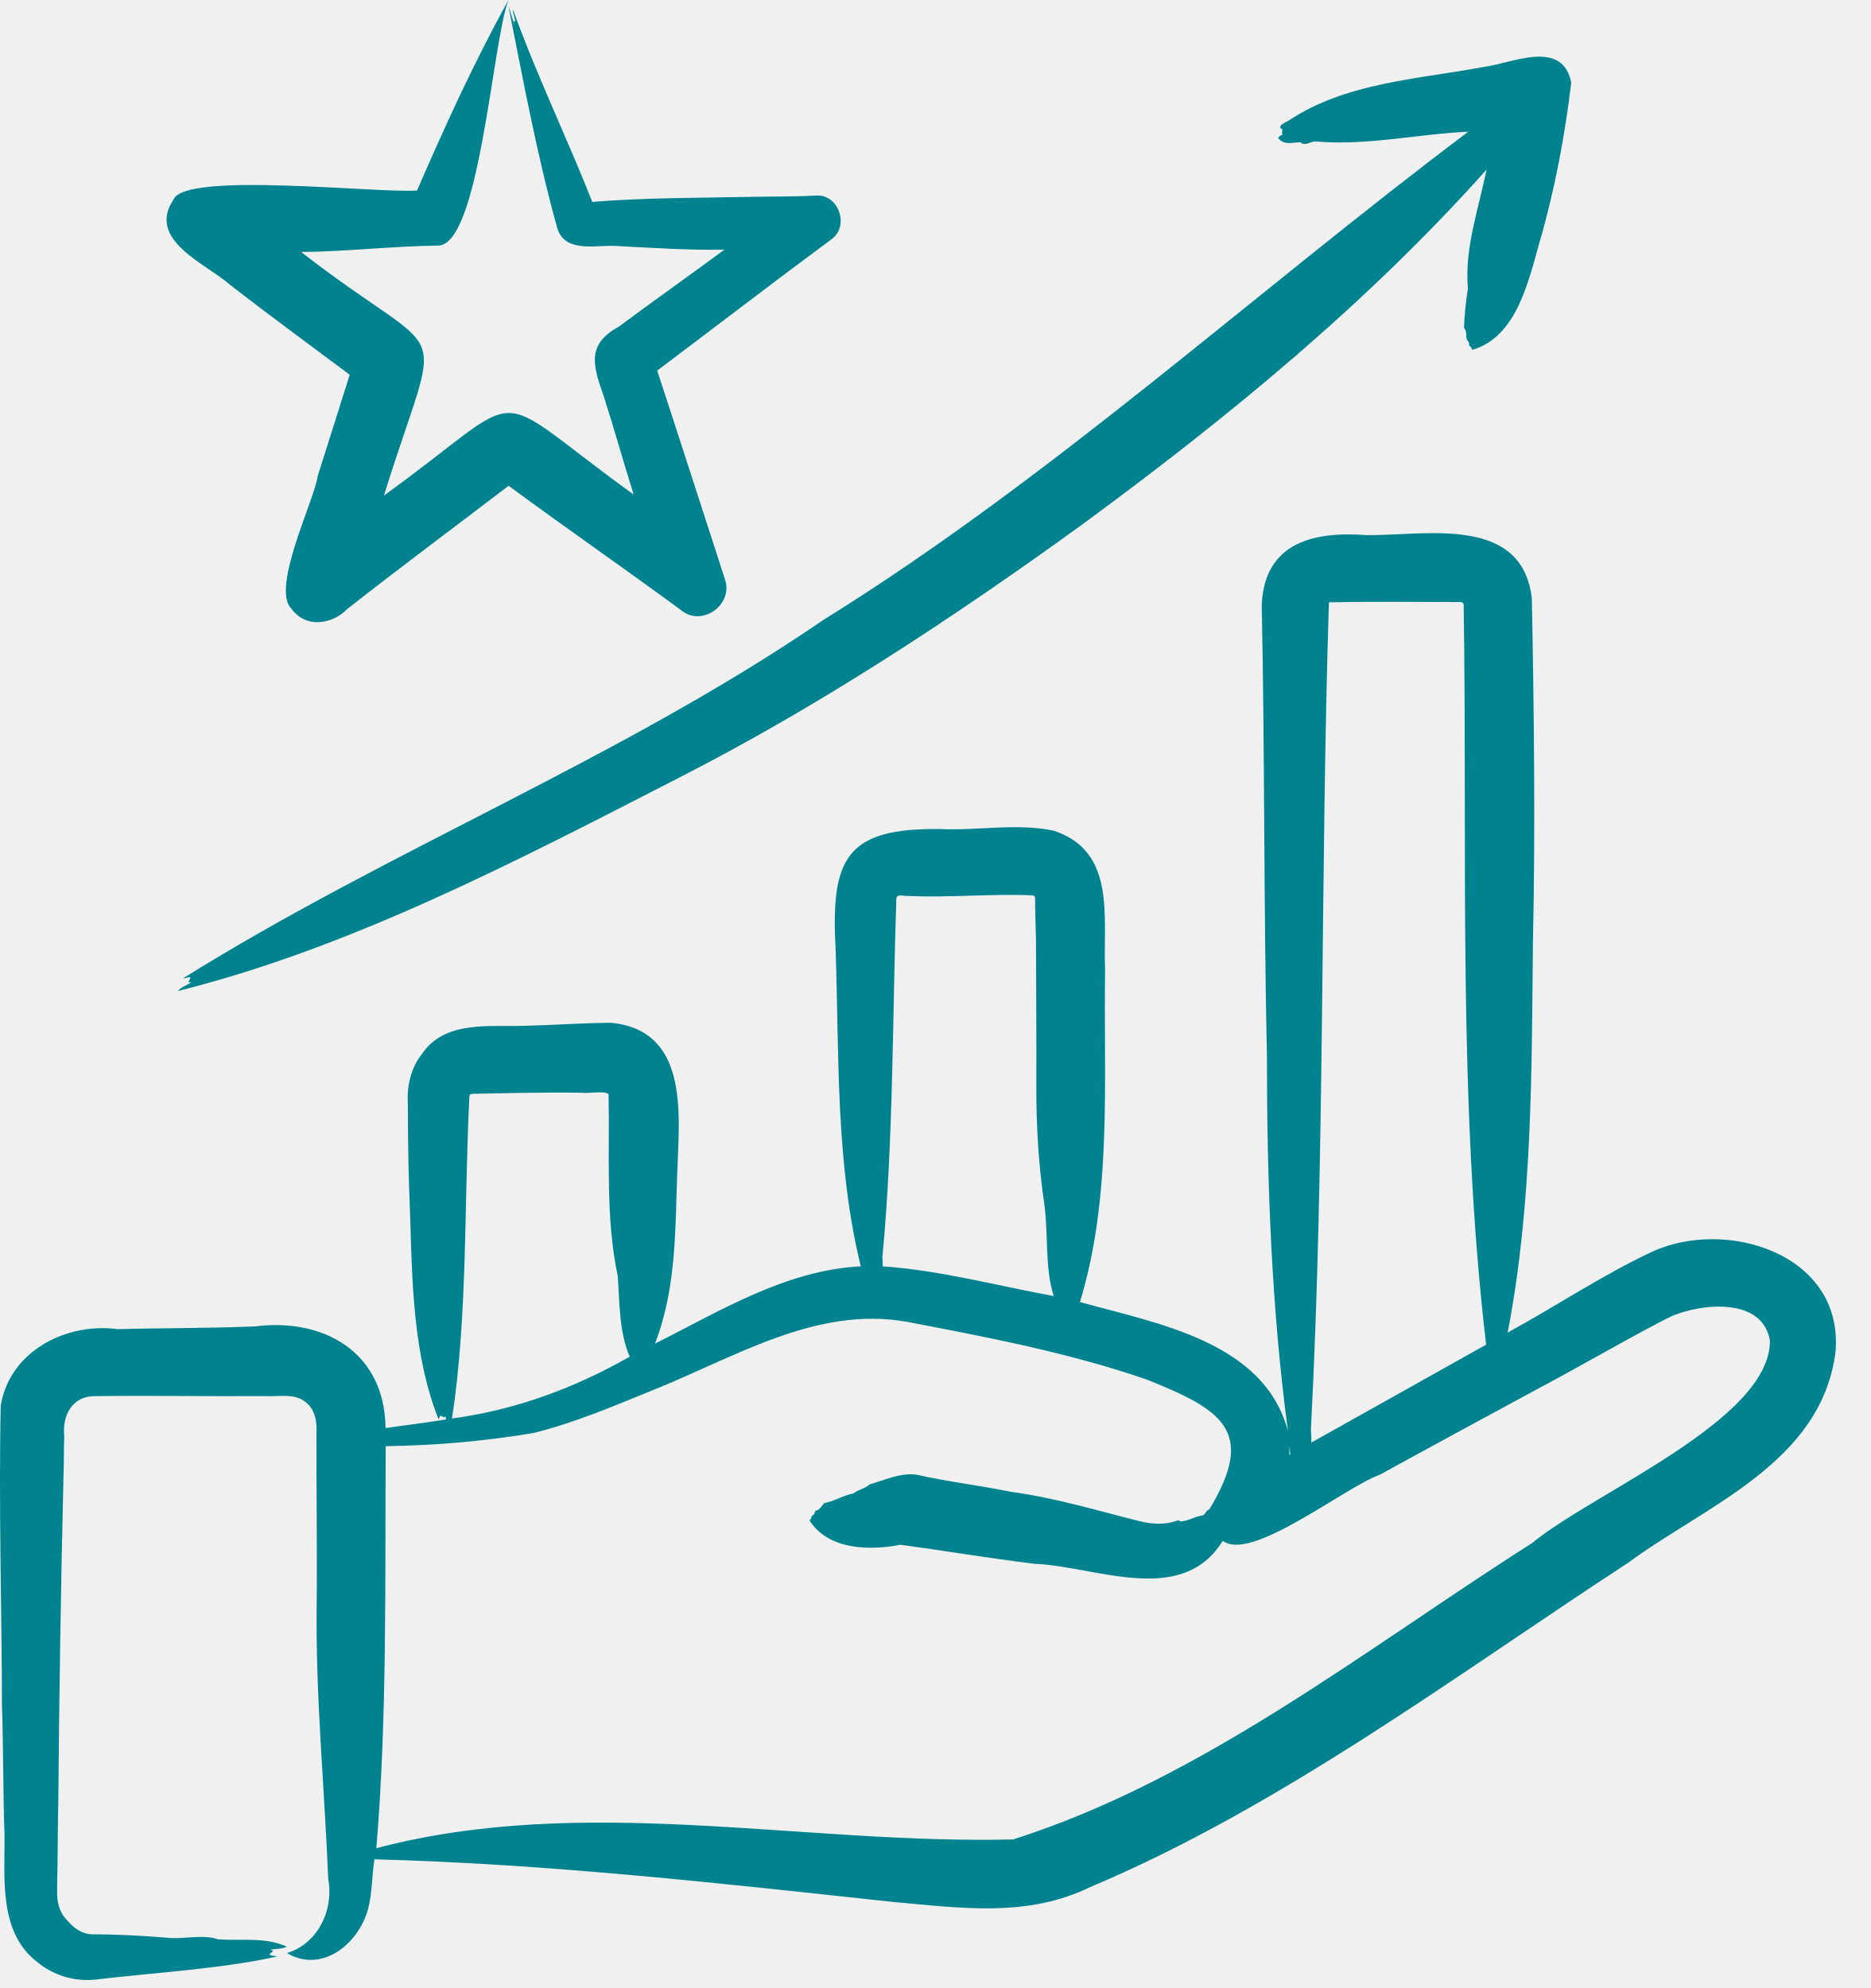
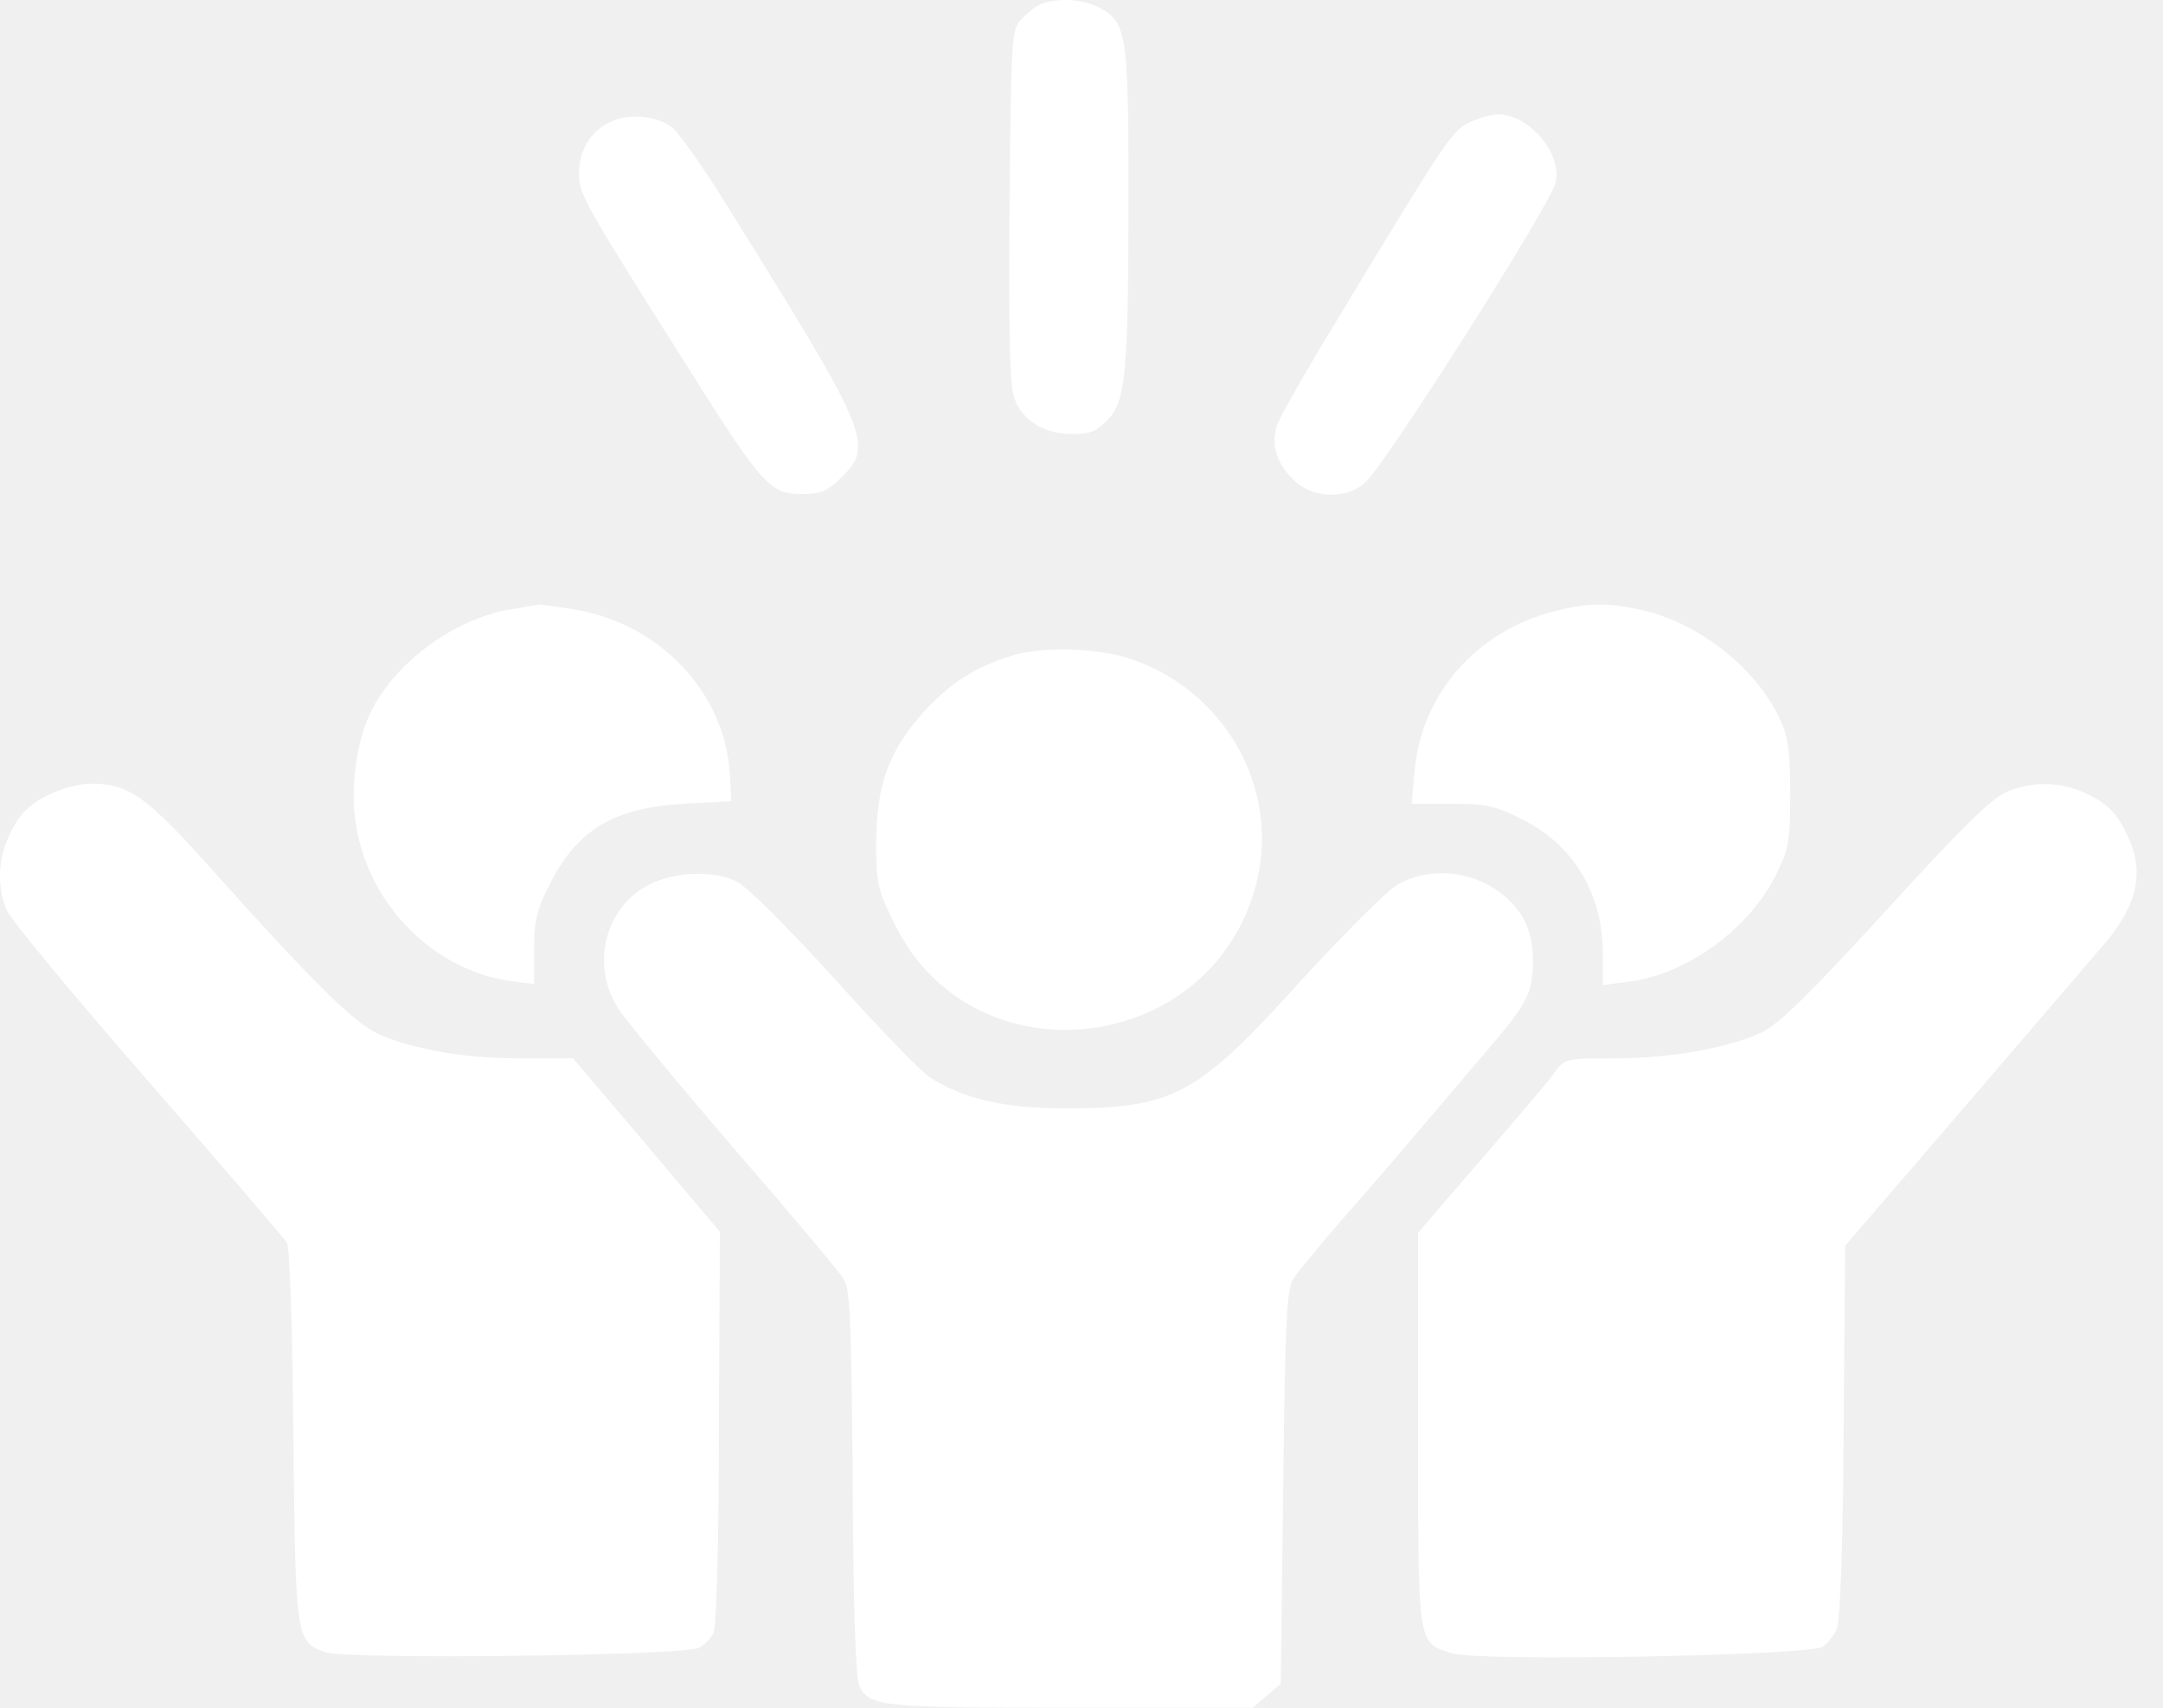
- <svg xmlns="http://www.w3.org/2000/svg" width="32" height="34" viewBox="0 0 32 34" fill="none">
-   <path d="M2.966 3.416C3.148 2.928 6.439 3.308 7.133 3.258C7.615 2.146 8.117 1.048 8.697 0C8.42 0.702 8.202 4.233 7.481 4.2C6.703 4.211 5.927 4.302 5.152 4.31C7.741 6.325 7.575 5.242 6.566 8.476C9.151 6.611 8.234 6.582 10.838 8.458C10.662 7.902 10.507 7.341 10.329 6.786C10.148 6.266 10.017 5.895 10.584 5.587C11.181 5.142 11.791 4.713 12.39 4.27C11.792 4.282 11.197 4.24 10.604 4.211C10.252 4.168 9.676 4.358 9.533 3.908C9.184 2.653 8.952 1.389 8.697 0.108C8.731 0.193 8.768 0.337 8.801 0.437C8.797 0.41 8.769 0.298 8.798 0.365C8.803 0.367 8.808 0.369 8.814 0.371C8.811 0.328 8.74 0.1 8.784 0.191C9.178 1.284 9.698 2.359 10.131 3.454C10.983 3.379 12.105 3.383 12.97 3.365C13.204 3.363 13.721 3.36 13.949 3.345C14.338 3.309 14.536 3.858 14.226 4.089C13.246 4.813 12.218 5.604 11.24 6.338C11.522 7.188 12.008 8.707 12.289 9.566L12.29 9.567L12.289 9.568L12.397 9.9C12.555 10.335 12.011 10.726 11.661 10.444C10.681 9.723 9.678 9.03 8.699 8.308C7.781 9.01 6.852 9.698 5.943 10.413C5.675 10.686 5.227 10.748 4.983 10.409C4.629 10.056 5.387 8.532 5.434 8.14C5.571 7.714 5.848 6.832 5.981 6.409C5.389 5.968 4.532 5.335 3.944 4.879C3.538 4.513 2.501 4.113 2.966 3.416ZM14.073 10.609C10.617 12.973 6.654 14.533 3.134 16.73C3.174 16.736 3.222 16.701 3.258 16.718C3.249 16.771 3.178 16.813 3.277 16.797C3.198 16.85 3.103 16.879 3.039 16.95C6.015 16.207 8.845 14.721 11.596 13.31C14.012 12.079 16.314 10.56 18.512 8.969C20.985 7.153 23.377 5.196 25.426 2.9C25.291 3.562 25.043 4.265 25.107 4.931C25.073 5.154 25.046 5.39 25.04 5.607C25.107 5.688 25.052 5.763 25.105 5.833C25.142 5.86 25.115 5.885 25.131 5.911C25.165 5.934 25.168 5.958 25.179 5.984C25.946 5.764 26.143 4.802 26.341 4.11C26.595 3.233 26.767 2.311 26.874 1.409C26.719 0.665 25.881 1.075 25.393 1.142C24.252 1.357 23.033 1.405 22.037 2.064C21.984 2.096 21.823 2.157 21.936 2.215C21.936 2.245 21.908 2.281 21.943 2.295C21.913 2.319 21.881 2.318 21.861 2.36C21.963 2.492 22.106 2.434 22.241 2.433C22.329 2.513 22.413 2.406 22.517 2.421C23.379 2.493 24.24 2.294 25.114 2.252C21.43 5.021 17.998 8.171 14.073 10.609ZM31.395 23.113C31.158 25.014 29.187 25.74 27.846 26.728C24.884 28.663 21.908 30.9 18.646 32.274C17.571 32.799 16.434 32.631 15.291 32.53C12.324 32.21 9.377 31.877 6.404 31.799C6.36 32.078 6.368 32.374 6.296 32.649C6.129 33.256 5.498 33.755 4.908 33.402C5.432 33.244 5.713 32.674 5.614 32.135C5.55 30.567 5.396 29.01 5.416 27.437C5.426 26.741 5.41 25.232 5.412 24.518C5.425 24.322 5.392 24.107 5.228 23.98C5.04 23.823 4.759 23.889 4.536 23.877C3.579 23.883 2.542 23.865 1.59 23.878C1.228 23.892 1.06 24.223 1.099 24.558C1.091 24.693 1.094 25.104 1.086 25.247C1.041 27.095 1.013 28.977 0.997 30.822C0.988 31.116 0.988 31.846 0.979 32.146C0.978 32.419 0.958 32.55 1.074 32.752C1.196 32.91 1.344 33.067 1.556 33.081C1.988 33.083 2.422 33.103 2.853 33.14C3.146 33.173 3.454 33.074 3.733 33.168C4.123 33.196 4.543 33.124 4.908 33.294C4.82 33.336 4.717 33.327 4.621 33.346C4.722 33.369 4.639 33.38 4.609 33.427C4.638 33.456 4.698 33.442 4.735 33.463C3.749 33.678 2.656 33.734 1.632 33.856C1.279 33.895 0.912 33.785 0.636 33.555C-0.02 33.051 0.081 32.144 0.078 31.403C0.051 30.695 0.059 29.903 0.034 29.19C0.031 27.538 -0.025 25.687 0.013 24.038C0.168 23.094 1.153 22.615 2.011 22.732C2.794 22.711 3.577 22.718 4.36 22.685C5.535 22.536 6.58 23.121 6.594 24.424C6.934 24.373 7.288 24.333 7.631 24.276C7.626 24.257 7.621 24.237 7.616 24.216C7.598 24.268 7.57 24.219 7.536 24.211C7.508 24.225 7.521 24.255 7.501 24.273C7.005 23.024 7.054 21.598 6.996 20.26C6.981 19.81 6.977 19.331 6.976 18.879C6.956 18.574 7.028 18.261 7.22 18.021C7.611 17.448 8.369 17.564 8.966 17.544C9.465 17.533 9.95 17.496 10.452 17.492C11.747 17.62 11.628 18.969 11.587 19.959C11.547 20.977 11.578 22.016 11.202 22.98C12.318 22.42 13.439 21.724 14.722 21.657C14.29 19.888 14.353 18.067 14.293 16.261C14.207 14.694 14.449 14.155 16.092 14.179C16.724 14.208 17.402 14.074 18.025 14.208C19.097 14.562 18.864 15.688 18.901 16.594C18.873 18.481 19.027 20.446 18.471 22.268C19.767 22.632 21.623 22.935 22.029 24.478C21.745 22.366 21.669 20.195 21.669 18.068C21.613 15.532 21.633 12.875 21.58 10.339C21.632 9.267 22.483 9.085 23.373 9.152C24.383 9.163 26.029 8.798 26.2 10.232C26.237 12.114 26.261 14.213 26.219 16.092C26.196 18.33 26.212 20.587 25.786 22.791C26.599 22.347 27.404 21.809 28.242 21.415C29.499 20.823 31.529 21.428 31.395 23.113ZM22.421 24.455C22.428 24.528 22.429 24.6 22.428 24.672C22.563 24.598 25.257 23.087 25.418 22.997C24.929 18.84 25.1 14.54 25.034 10.341C25.033 10.34 25.032 10.338 25.033 10.336C25.023 10.298 24.985 10.294 24.952 10.296C24.212 10.296 23.475 10.286 22.736 10.301C22.733 10.303 22.731 10.303 22.729 10.305C22.581 14.993 22.665 19.777 22.421 24.455ZM22.054 24.725C22.055 24.782 22.054 24.835 22.052 24.883L22.069 24.873C22.064 24.824 22.059 24.775 22.054 24.725ZM15.091 21.513C15.099 21.561 15.099 21.61 15.097 21.658C16.089 21.727 17.05 21.988 18.023 22.166C17.865 21.67 17.934 21.115 17.862 20.598C17.762 19.922 17.721 19.23 17.725 18.54C17.729 17.819 17.72 16.783 17.719 16.059C17.713 15.841 17.703 15.579 17.704 15.359C17.702 15.336 17.683 15.311 17.663 15.312C17.661 15.312 17.659 15.312 17.657 15.313L17.656 15.313C16.963 15.282 16.233 15.355 15.538 15.323C15.489 15.335 15.357 15.282 15.334 15.35C15.332 15.353 15.334 15.356 15.331 15.359C15.262 17.409 15.283 19.5 15.091 21.513ZM7.731 24.26C8.811 24.115 9.821 23.743 10.771 23.203C10.586 22.78 10.6 22.284 10.565 21.818C10.354 20.836 10.429 19.745 10.409 18.732C10.421 18.637 10.014 18.71 9.968 18.689C9.351 18.678 8.708 18.695 8.091 18.707C8.09 18.709 8.089 18.71 8.088 18.711C8.073 18.701 8.044 18.717 8.032 18.731C8.032 18.733 8.031 18.735 8.029 18.737C7.935 20.579 8.003 22.476 7.731 24.26ZM30.272 22.93C30.15 22.191 29.133 22.285 28.602 22.505C28.144 22.722 26.849 23.467 26.378 23.711C25.702 24.076 24.267 24.854 23.603 25.22C22.992 25.44 21.393 26.726 20.914 26.351C20.212 27.49 18.737 26.785 17.693 26.745C16.929 26.652 16.157 26.522 15.402 26.419C14.872 26.524 14.162 26.507 13.846 26.003C13.861 25.983 13.878 25.971 13.883 25.931C13.895 25.905 13.925 25.922 13.931 25.877C13.938 25.847 13.952 25.837 13.968 25.831C14.023 25.823 14.055 25.746 14.1 25.706C14.274 25.674 14.424 25.574 14.6 25.541C14.684 25.469 14.787 25.468 14.872 25.387C15.13 25.316 15.407 25.18 15.683 25.222C16.202 25.34 16.775 25.408 17.296 25.515C18.038 25.614 18.76 25.833 19.49 26.016C19.7 26.068 19.915 26.08 20.119 26.012C20.136 25.999 20.154 25.991 20.183 26.018C20.306 26.025 20.425 25.936 20.555 25.921C20.615 25.915 20.63 25.822 20.683 25.816C21.503 24.465 20.886 24.103 19.611 23.593C18.296 23.138 16.872 22.866 15.508 22.606C13.952 22.328 12.543 23.229 11.144 23.784C10.485 24.052 9.824 24.335 9.125 24.508C8.296 24.648 7.44 24.722 6.597 24.733C6.582 27.017 6.626 29.335 6.437 31.609C9.997 30.67 13.714 31.548 17.329 31.459C20.566 30.428 23.351 28.205 26.21 26.387C27.242 25.531 30.279 24.289 30.272 22.93Z" fill="#00838E" />
+ <svg xmlns="http://www.w3.org/2000/svg" width="38" height="30" viewBox="0 0 38 30" fill="none">
+   <path d="M18.289 0.071C18.193 0.115 18.035 0.237 17.938 0.343C17.771 0.527 17.763 0.676 17.736 3.581C17.719 5.634 17.736 6.722 17.806 6.95C17.929 7.371 18.324 7.625 18.842 7.625C19.158 7.625 19.272 7.573 19.465 7.371C19.781 7.029 19.825 6.546 19.825 3.309C19.825 0.606 19.79 0.378 19.307 0.132C19.026 -0.017 18.579 -0.043 18.289 0.071Z" fill="white" />
+   <path d="M10.743 2.133C10.383 2.291 10.173 2.633 10.173 3.046C10.173 3.414 10.226 3.511 12.077 6.441C13.384 8.521 13.533 8.679 14.077 8.679C14.428 8.679 14.534 8.635 14.797 8.372C15.35 7.819 15.262 7.599 12.823 3.695C12.366 2.949 11.901 2.291 11.787 2.221C11.507 2.028 11.041 1.993 10.743 2.133Z" fill="white" />
+   <path d="M25.817 2.15C25.51 2.299 25.431 2.414 23.562 5.502C22.992 6.432 22.492 7.31 22.439 7.459C22.325 7.801 22.413 8.117 22.72 8.424C23.044 8.757 23.65 8.784 23.983 8.477C24.326 8.187 27.23 3.607 27.326 3.221C27.458 2.712 26.87 2.01 26.317 2.01C26.195 2.01 25.966 2.08 25.817 2.15Z" fill="white" />
+   <path d="M8.962 10.706C7.953 10.873 6.874 11.689 6.479 12.584C6.251 13.093 6.154 13.874 6.251 14.47C6.461 15.874 7.602 17.041 8.971 17.235L9.383 17.287V16.682C9.383 16.181 9.427 15.989 9.655 15.541C10.129 14.585 10.778 14.19 12.015 14.12L12.849 14.076L12.823 13.611C12.744 12.172 11.594 10.952 10.085 10.706C9.769 10.654 9.497 10.619 9.471 10.619C9.444 10.627 9.216 10.662 8.962 10.706Z" fill="white" />
+   <path d="M27.327 10.733C25.949 11.075 24.984 12.172 24.852 13.532L24.8 14.12H25.502C26.107 14.12 26.274 14.155 26.739 14.392C27.651 14.848 28.16 15.699 28.16 16.77V17.305L28.625 17.243C29.643 17.112 30.74 16.313 31.205 15.357C31.424 14.918 31.451 14.778 31.451 13.944C31.451 13.198 31.416 12.944 31.267 12.628C30.845 11.724 29.819 10.917 28.792 10.706C28.222 10.584 27.897 10.592 27.327 10.733Z" fill="white" />
+   <path d="M17.763 11.522C17.122 11.724 16.701 11.996 16.245 12.488C15.622 13.172 15.402 13.769 15.394 14.786C15.394 15.523 15.411 15.62 15.727 16.252C17.105 19.033 21.29 18.559 22.071 15.523C22.501 13.839 21.5 12.093 19.807 11.557C19.202 11.373 18.28 11.356 17.763 11.522Z" fill="white" />
+   <path d="M0.916 13.934C0.495 14.127 0.31 14.32 0.126 14.759C-0.041 15.154 -0.041 15.619 0.117 15.987C0.179 16.145 1.293 17.488 2.592 18.979C3.89 20.471 4.996 21.752 5.04 21.831C5.092 21.919 5.136 23.261 5.154 25.209C5.189 28.798 5.198 28.85 5.724 29.026C6.11 29.157 12.024 29.087 12.279 28.947C12.375 28.894 12.489 28.78 12.533 28.692C12.586 28.596 12.63 27.148 12.63 25.086L12.647 21.638L11.357 20.111L10.068 18.593H9.164C8.181 18.593 7.286 18.444 6.663 18.172C6.233 17.979 5.531 17.294 3.741 15.294C2.565 13.978 2.267 13.767 1.591 13.767C1.416 13.767 1.109 13.846 0.916 13.934Z" fill="white" />
+   <path d="M35.224 13.925C34.969 14.039 34.381 14.627 33.118 16.014C31.802 17.453 31.258 17.979 30.968 18.128C30.38 18.409 29.336 18.593 28.353 18.593C27.493 18.593 27.493 18.593 27.3 18.856C27.125 19.093 26.695 19.593 25.344 21.155L24.914 21.655V25.104C24.914 28.947 24.896 28.842 25.502 29.043C25.958 29.193 31.758 29.087 32.021 28.929C32.109 28.868 32.231 28.719 32.275 28.596C32.328 28.473 32.381 27.025 32.389 25.13L32.416 21.884L34.522 19.436C35.68 18.084 36.794 16.786 37.005 16.54C37.557 15.873 37.672 15.32 37.382 14.689C37.189 14.267 36.996 14.083 36.557 13.899C36.136 13.723 35.653 13.732 35.224 13.925Z" fill="white" />
+   <path d="M11.418 15.531C10.629 15.926 10.366 16.953 10.866 17.725C11.006 17.935 11.919 19.041 12.893 20.173C13.875 21.305 14.735 22.331 14.814 22.454C14.937 22.638 14.954 23.103 14.981 26.052C14.99 28.263 15.034 29.491 15.095 29.614C15.279 29.983 15.481 30 18.815 30H22.009L22.255 29.789L22.5 29.579L22.544 26.122C22.579 23.112 22.606 22.638 22.729 22.454C22.808 22.331 23.202 21.857 23.606 21.392C24.01 20.936 24.606 20.243 24.931 19.857C25.256 19.48 25.8 18.83 26.142 18.435C26.844 17.611 26.931 17.435 26.931 16.865C26.931 16.303 26.703 15.891 26.238 15.601C25.729 15.277 25.062 15.25 24.554 15.54C24.369 15.645 23.606 16.409 22.851 17.233C21.035 19.243 20.623 19.471 18.701 19.471C17.666 19.471 16.955 19.313 16.35 18.936C16.2 18.848 15.446 18.067 14.665 17.198C13.831 16.277 13.121 15.575 12.945 15.487C12.524 15.285 11.875 15.312 11.418 15.531Z" fill="white" />
</svg>
